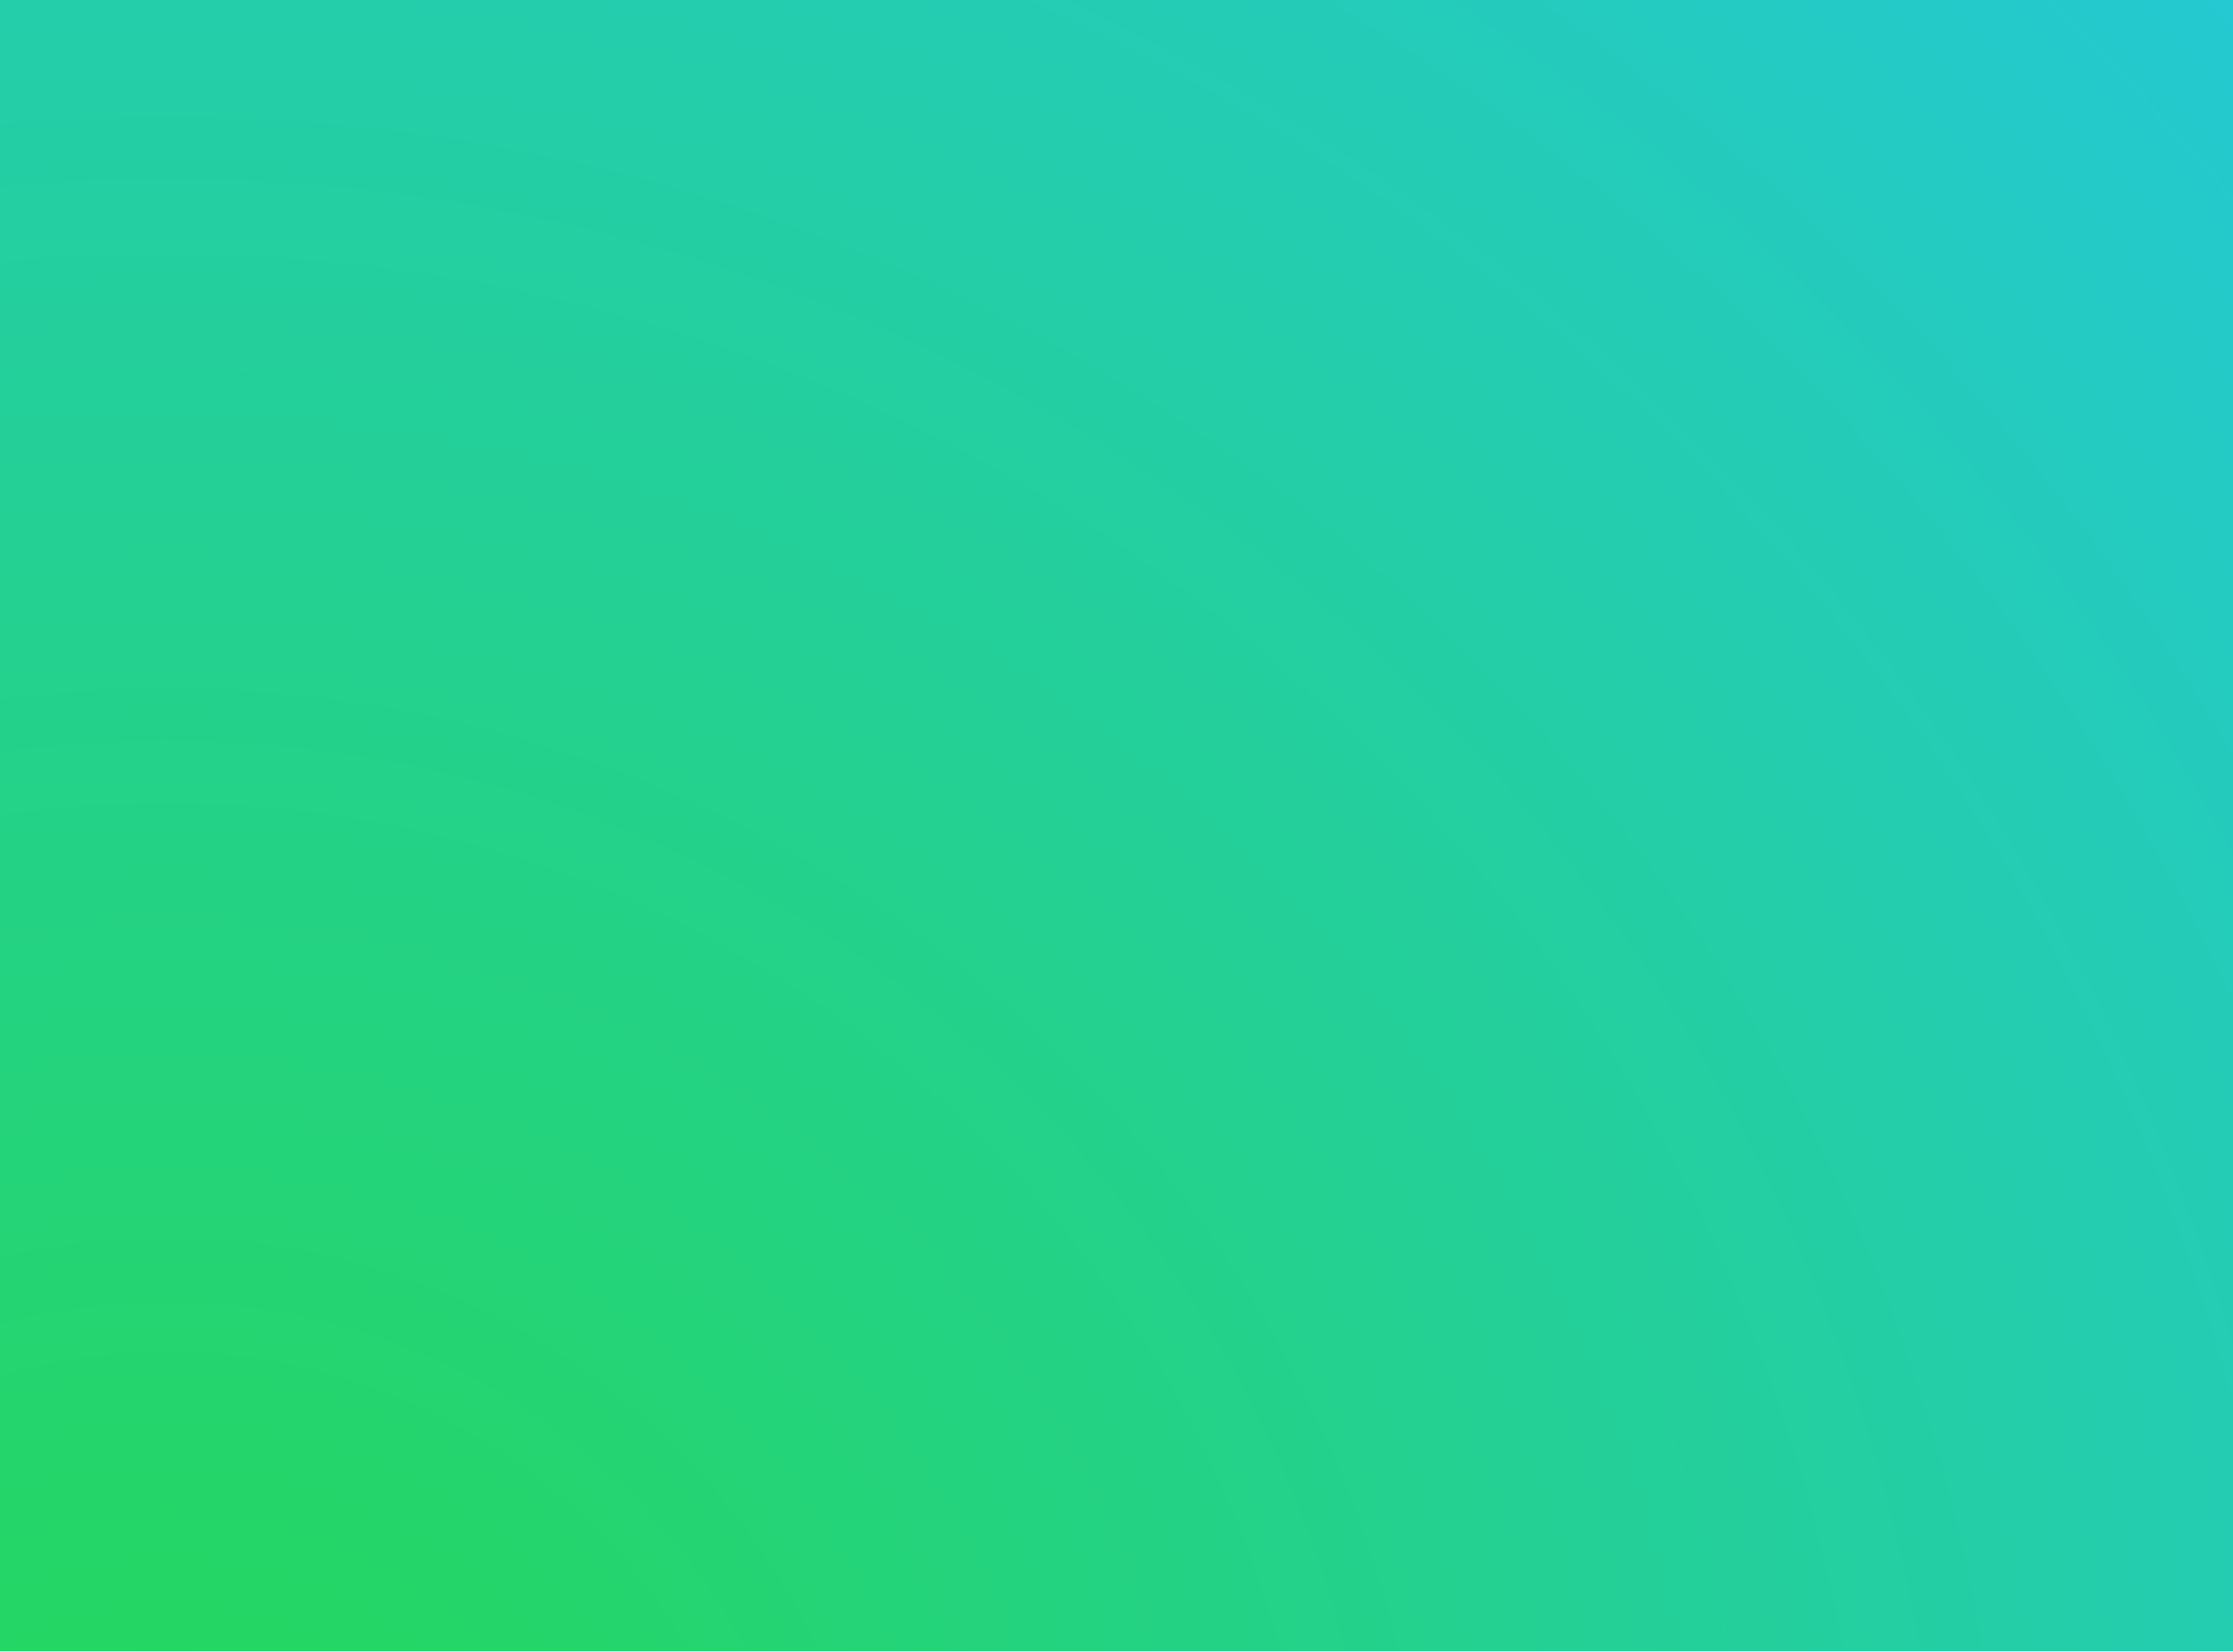
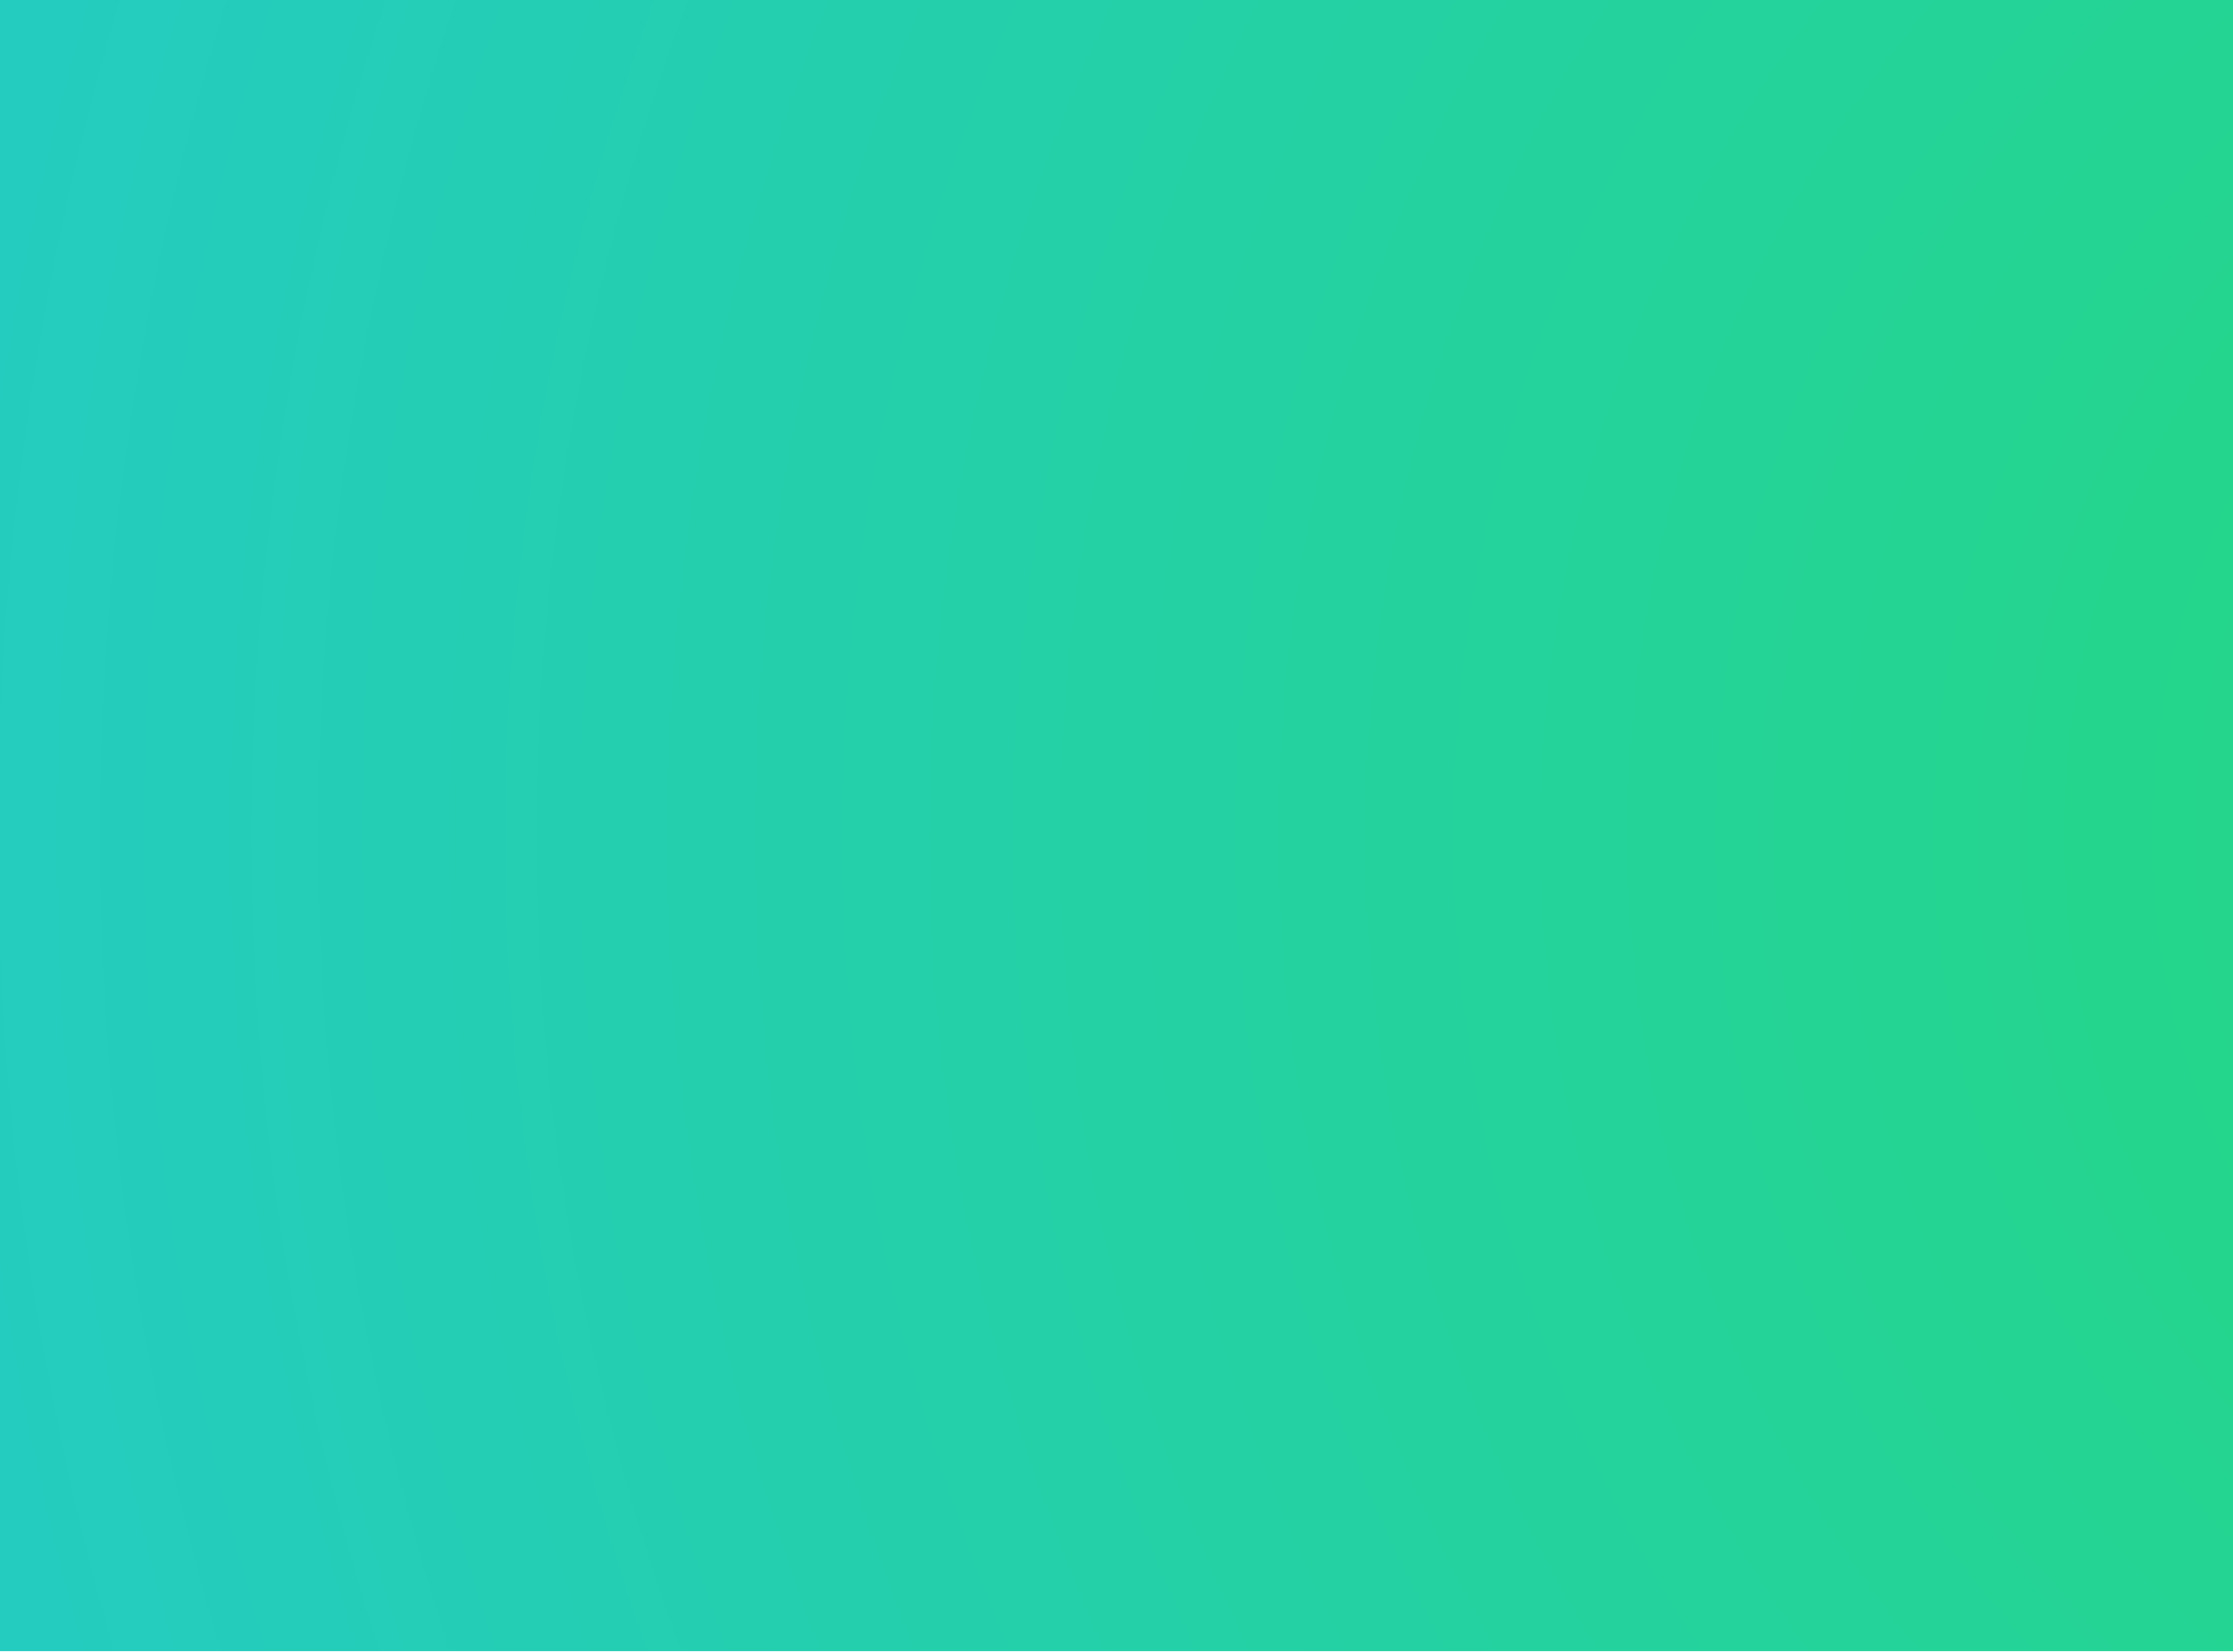
<svg xmlns="http://www.w3.org/2000/svg" width="772px" height="571px" viewBox="0 0 772 571" version="1.1">
  <defs>
-     <radialGradient cx="6.61%" cy="118.906%" fx="6.61%" fy="118.906%" r="183.526%" gradientTransform="translate(0.066096,1.189058),scale(0.739637,1),rotate(30.5885),translate(-0.066096,-1.189058)" id="radialGradient-1">
-       <stop stop-color="#24D855" offset="0%" />
+     <radialGradient cx="130.335%" cy="50%" fx="130.335%" fy="50%" r="245.091%" gradientTransform="translate(1.303353,0.5),scale(0.739637,1),rotate(-155.1737),translate(-1.303353,-0.5)" id="radialGradient-1">
+       <stop stop-color="#24D87B" offset="0%" />
      <stop stop-color="#24C8D8" offset="100%" />
    </radialGradient>
  </defs>
  <g id="Team" stroke="none" stroke-width="1" fill="none" fill-rule="evenodd">
    <rect id="Rectangle-2" fill="url(#radialGradient-1)" x="0" y="0" width="772" height="571" />
  </g>
</svg>
